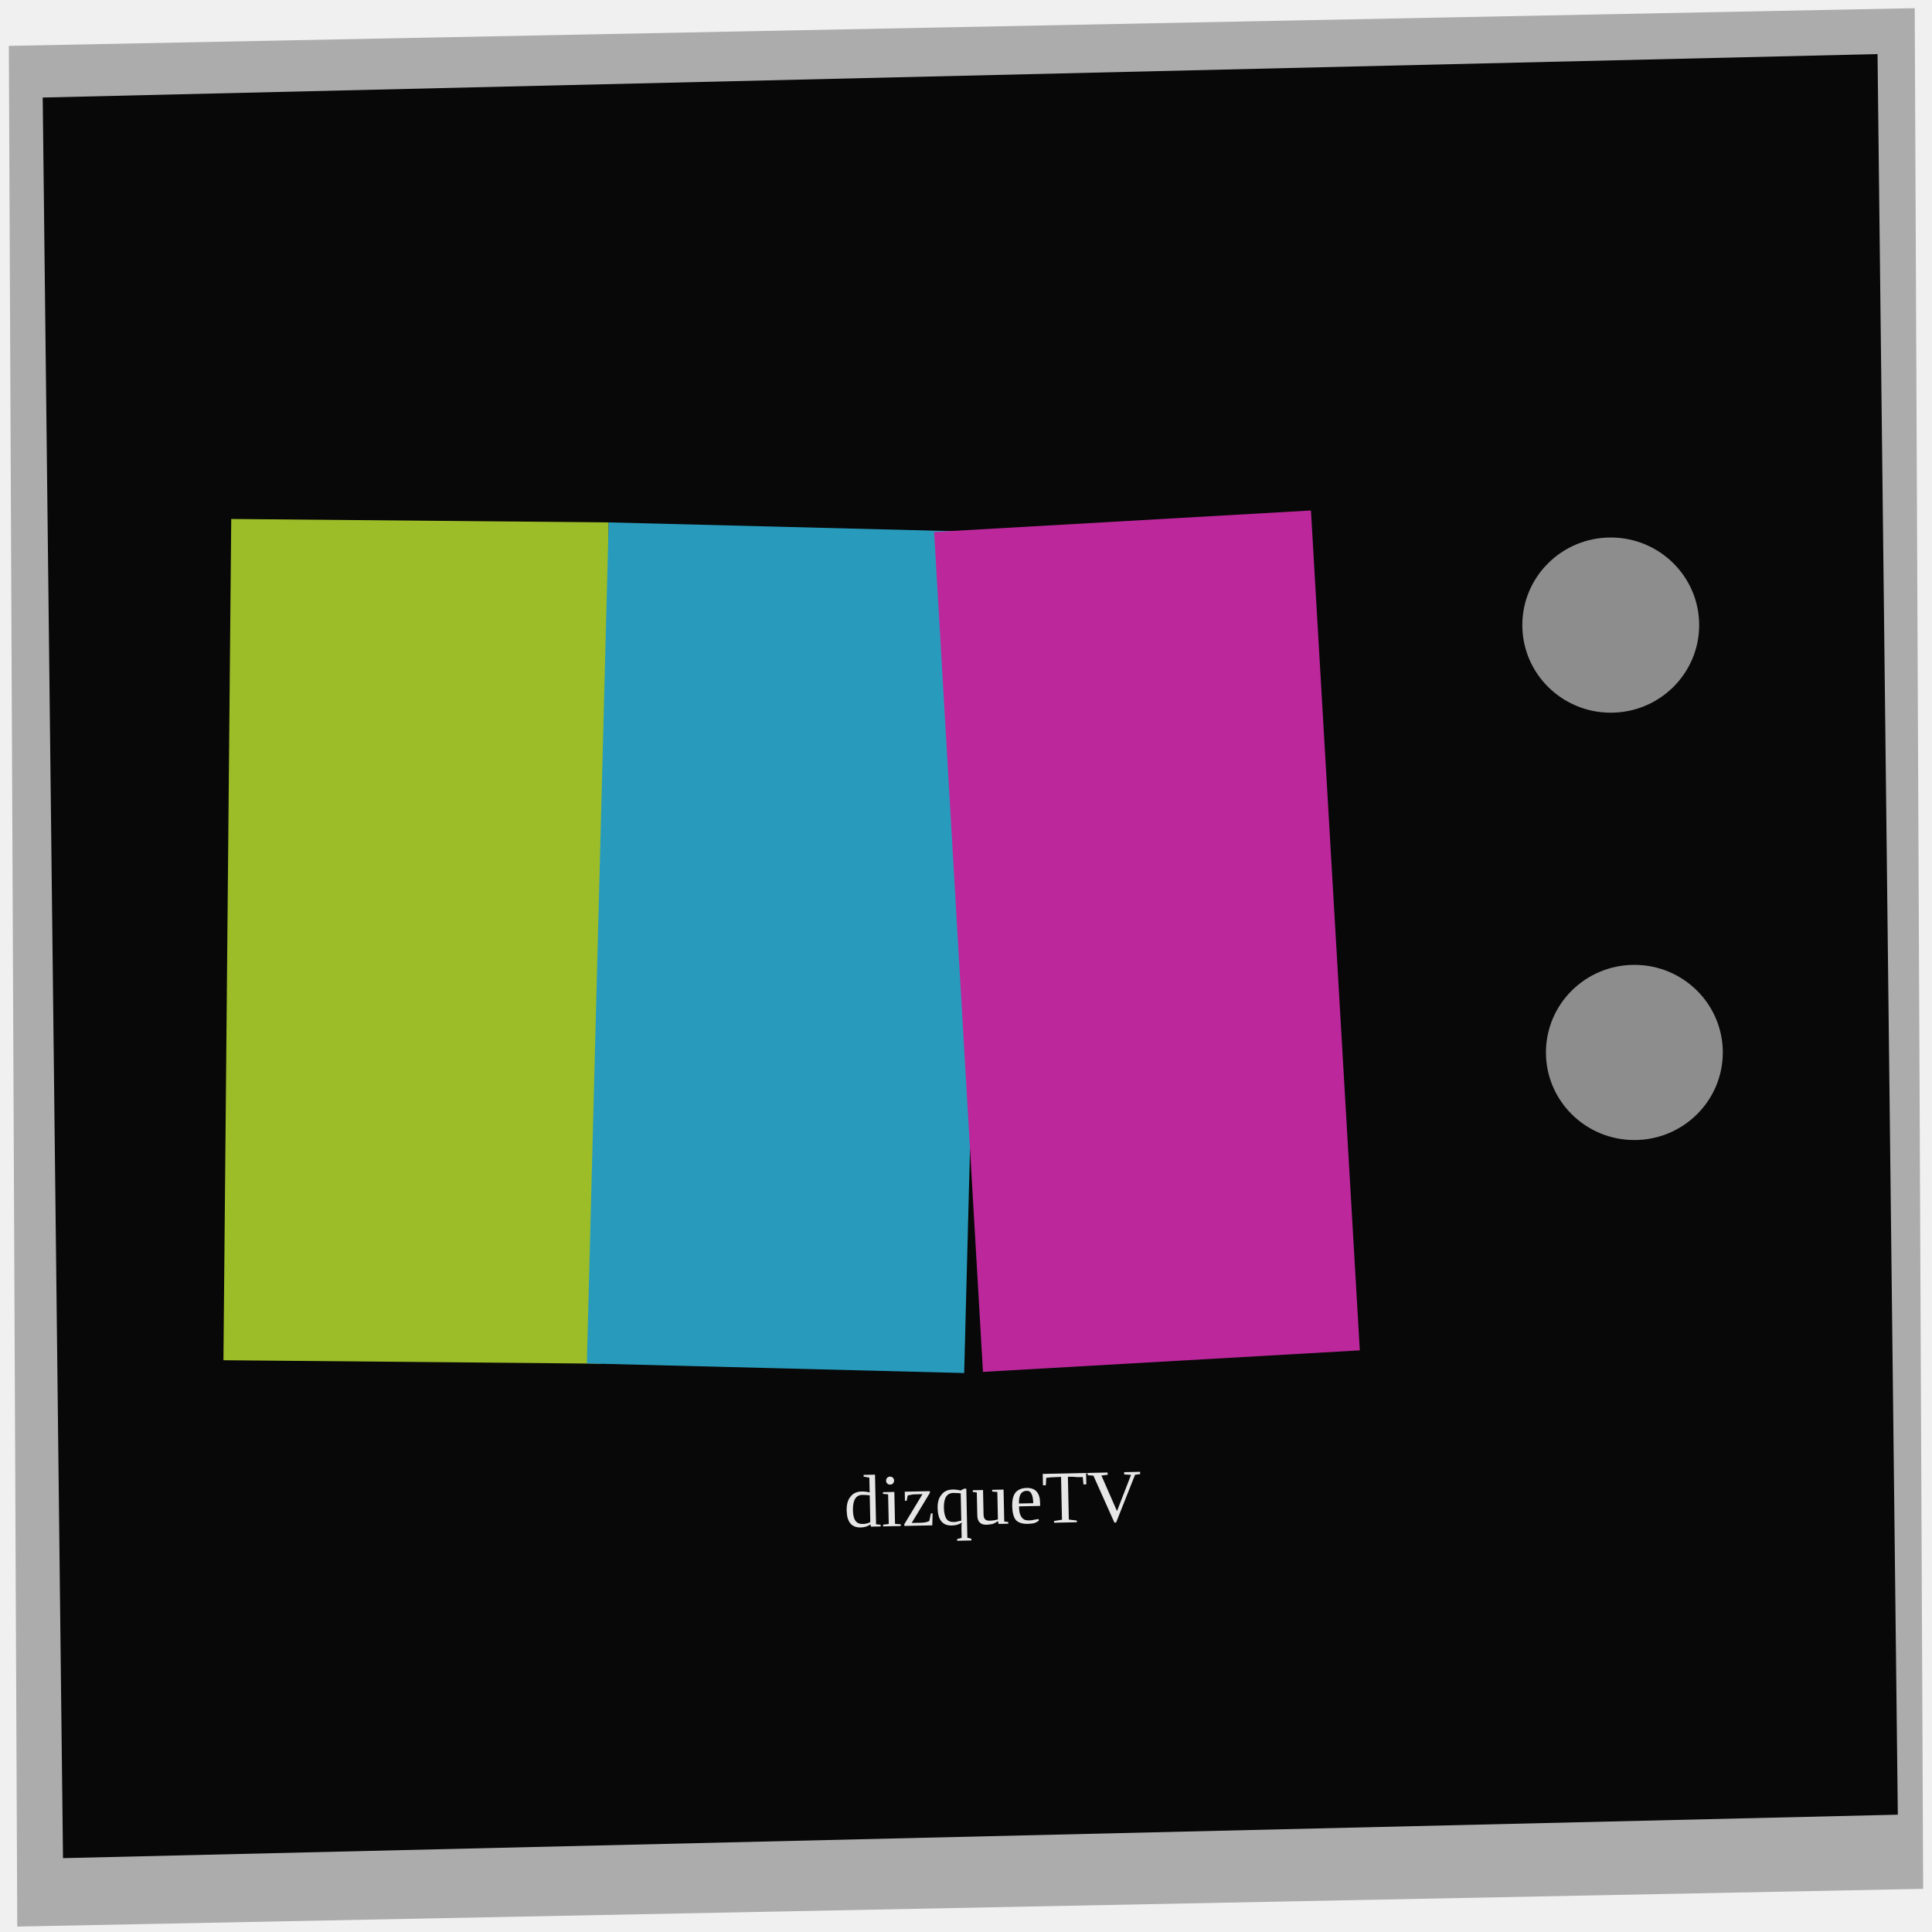
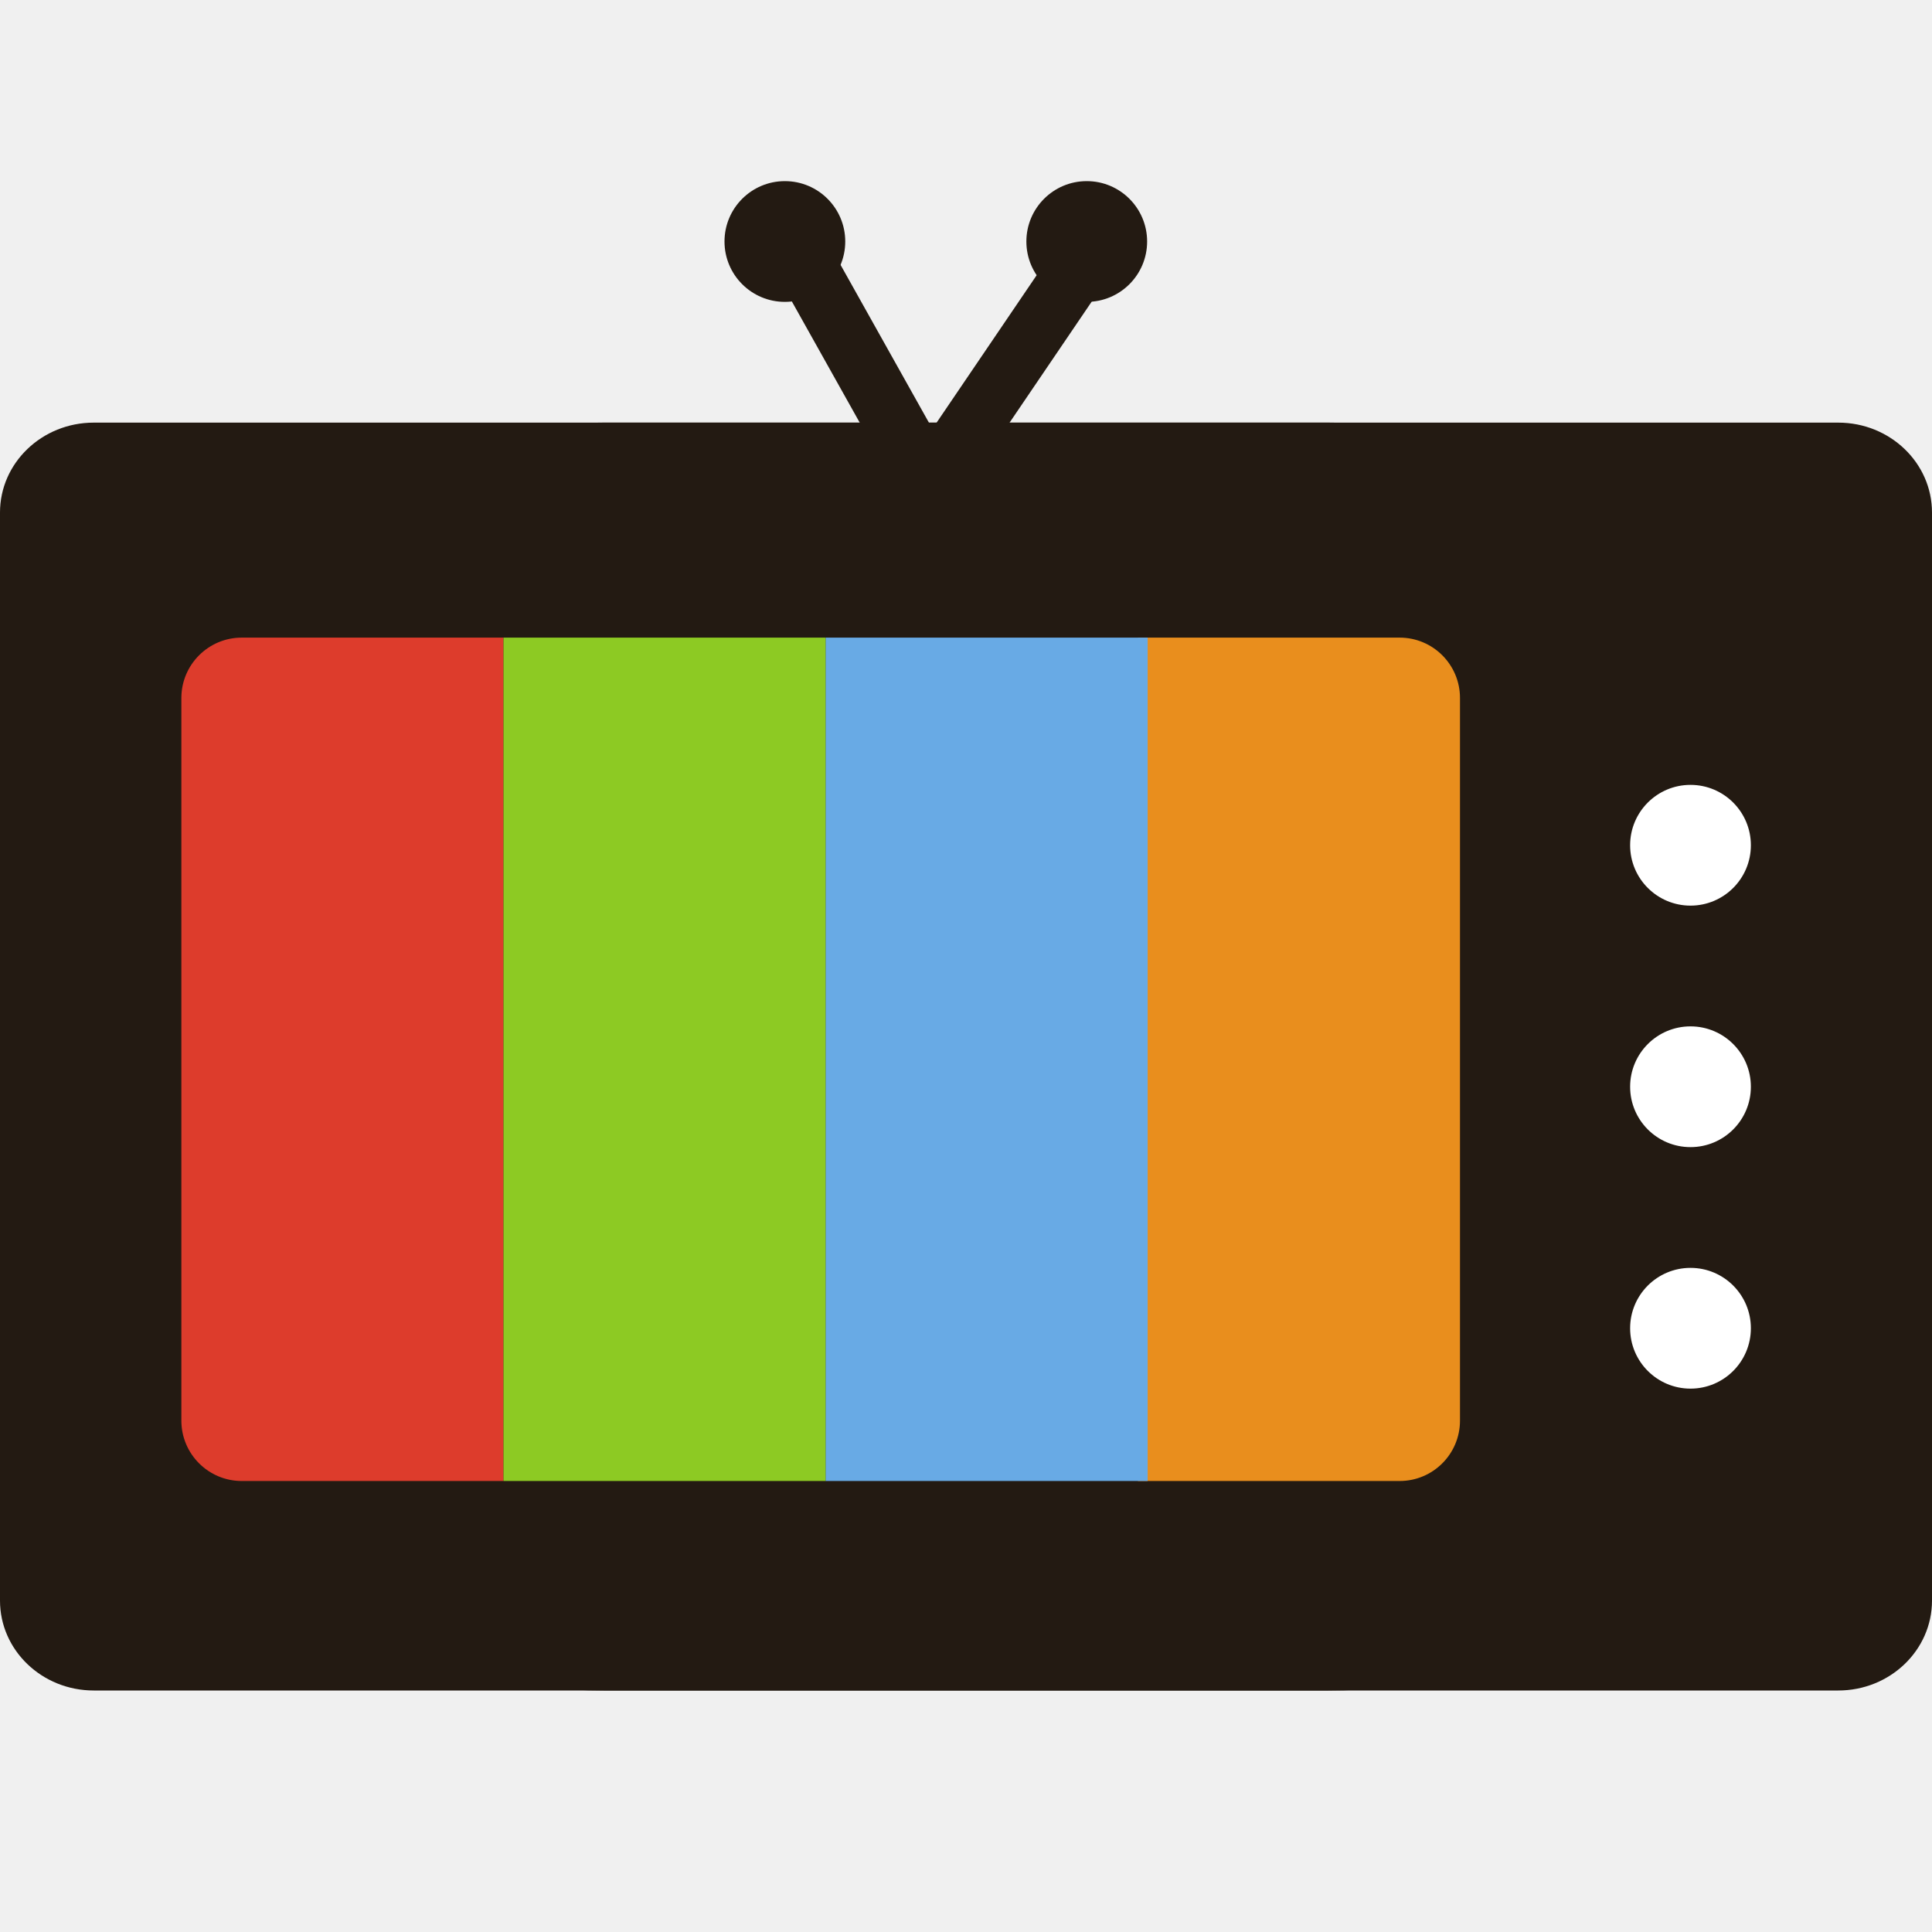
- <svg xmlns="http://www.w3.org/2000/svg" width="200" height="200" viewBox="0 0 52.917 52.917" version="1.1" id="svg8">
-   <defs id="defs2" />
-   <g id="layer1" transform="translate(0,-244.0828)">
-     <rect style="opacity:1;fill:#a1a1a1;fill-opacity:0.867;stroke:none;stroke-width:1.465;stroke-linecap:round;stroke-miterlimit:4;stroke-dasharray:none;stroke-dashoffset:0;stroke-opacity:1" id="rect4712" width="52.212" height="51.512" x="-0.858" y="245.325" transform="matrix(0.9998042,-0.01978974,0.00448328,0.99999,0,0)" />
-     <g id="g4581" style="fill:#080808;fill-opacity:1;stroke-width:0.689" transform="matrix(1.211987,0,0,1.737991,-82.57788,-167.185)">
-       <rect transform="rotate(-0.9464567)" y="239.28" x="65.156" height="27.75" width="41.471" id="rect4524" style="opacity:1;fill:#080808;fill-opacity:1;stroke:#000000;stroke-width:0;stroke-miterlimit:4;stroke-dasharray:none;stroke-dashoffset:0;stroke-opacity:1" />
-     </g>
-     <rect style="opacity:1;fill:#9cbc28;fill-opacity:1;stroke:#000000;stroke-width:0;stroke-miterlimit:4;stroke-dasharray:none;stroke-dashoffset:0;stroke-opacity:1" id="rect4518" width="10.339" height="23.043" x="8.727" y="258.229" transform="matrix(0.9999586,0.00909414,-0.00926779,0.9999571,0,0)" />
-     <ellipse style="opacity:1;fill:#a1a1a1;fill-opacity:0.868;stroke:none;stroke-width:1.465;stroke-linecap:round;stroke-miterlimit:4;stroke-dasharray:none;stroke-dashoffset:0;stroke-opacity:1" id="path4568" cx="44.118" cy="261.204" rx="2.422" ry="2.399" />
-     <ellipse cy="272.909" cx="44.765" id="circle4570" style="opacity:1;fill:#a1a1a1;fill-opacity:0.868;stroke:none;stroke-width:1.465;stroke-linecap:round;stroke-miterlimit:4;stroke-dasharray:none;stroke-dashoffset:0;stroke-opacity:1" rx="2.422" ry="2.399" />
-     <g id="g1705" transform="translate(0,-2.116672)">
-       <rect transform="matrix(0.9996759,0.02545985,-0.02594573,0.9996633,0,0)" style="opacity:1;fill:#289bbc;fill-opacity:1;stroke:#000000;stroke-width:0;stroke-miterlimit:4;stroke-dasharray:none;stroke-dashoffset:0;stroke-opacity:1" id="rect4520" width="10.338" height="23.043" x="23.425" y="259.999" />
-     </g>
-     <rect transform="matrix(0.9983742,-0.05699994,0.05808481,0.9983116,0,0)" y="259.692" x="10.518" height="23.043" width="10.338" id="rect4522" style="opacity:1;fill:#bc289b;fill-opacity:1;stroke:#000000;stroke-width:0;stroke-miterlimit:4;stroke-dasharray:none;stroke-dashoffset:0;stroke-opacity:1" />
-     <text xml:space="preserve" style="font-style:normal;font-variant:normal;font-weight:normal;font-stretch:normal;font-size:2.04px;line-height:125%;font-family:'Liberation Serif';-inkscape-font-specification:'Liberation Serif';letter-spacing:0px;word-spacing:0px;fill:#e6e6e6;fill-opacity:1;stroke:none;stroke-width:0.265px;stroke-linecap:butt;stroke-linejoin:miter;stroke-opacity:1" x="16.98" y="286.347" id="text1730" transform="rotate(-1.229679)">
-       <tspan id="tspan1728" x="16.98" y="286.347" style="fill:#e6e6e6;fill-opacity:1;stroke-width:0.265px">dizqueTV</tspan>
-     </text>
-   </g>
+ <svg xmlns="http://www.w3.org/2000/svg" width="32" height="32" viewBox="0 0 32 32" fill="none">
+   <line x1="13.053" y1="3.858" x2="15.156" y2="7.613" stroke="#231A12" />
+   <line x1="18.301" y1="3.783" x2="15.884" y2="7.344" stroke="#231A12" />
+   <path d="M0 17C0 11.477 4.477 7 10 7H22C27.523 7 32 11.477 32 17V18C32 23.523 27.523 28 22 28H10C4.477 28 0 23.523 0 18V17Z" fill="#231A12" />
+   <path d="M0 8.489C0 7.667 0.695 7 1.553 7H30.447C31.305 7 32 7.667 32 8.489V26.511C32 27.333 31.305 28 30.447 28H1.553C0.695 28 0 27.333 0 26.511V8.489Z" fill="#231A12" />
+   <circle cx="13" cy="4" r="1" fill="#231A12" />
+   <circle cx="18" cy="4" r="1" fill="#231A12" />
+   <path d="M3.004 11.561C3.004 11.009 3.452 10.561 4.004 10.561H8.339V24.53H4.004C3.452 24.53 3.004 24.082 3.004 23.53V11.561Z" fill="#DD3C2C" />
+   <path d="M18.847 10.561H23.182C23.735 10.561 24.182 11.009 24.182 11.561V23.53C24.182 24.082 23.735 24.53 23.182 24.53H18.847V10.561Z" fill="#E98E1D" />
+   <rect x="13.674" y="10.561" width="5.335" height="13.969" fill="#68AAE5" />
+   <rect x="8.339" y="10.561" width="5.335" height="13.969" fill="#8DCA23" />
+   <circle cx="28" cy="14" r="1" fill="white" />
+   <circle cx="28" cy="22" r="1" fill="white" />
+   <circle cx="28" cy="18" r="1" fill="white" />
</svg>
